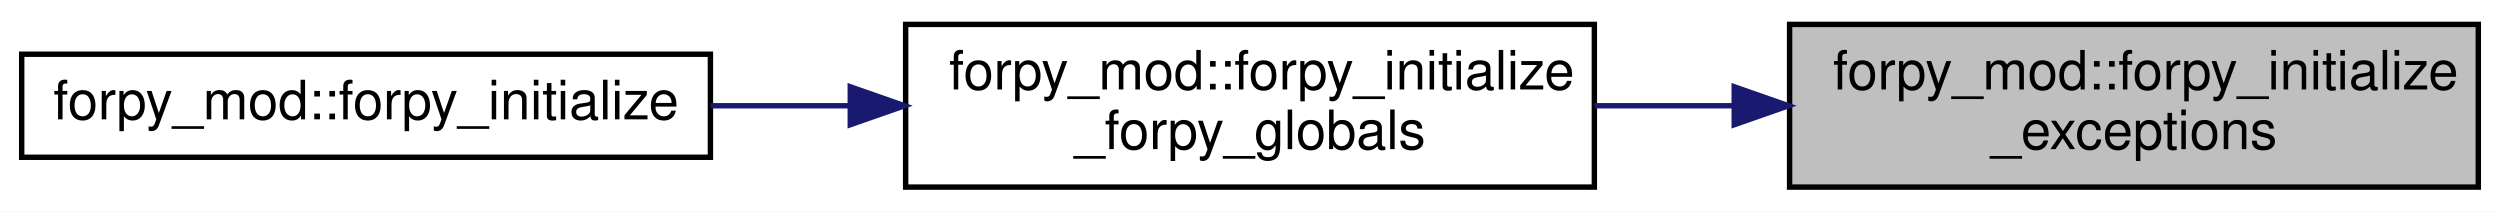
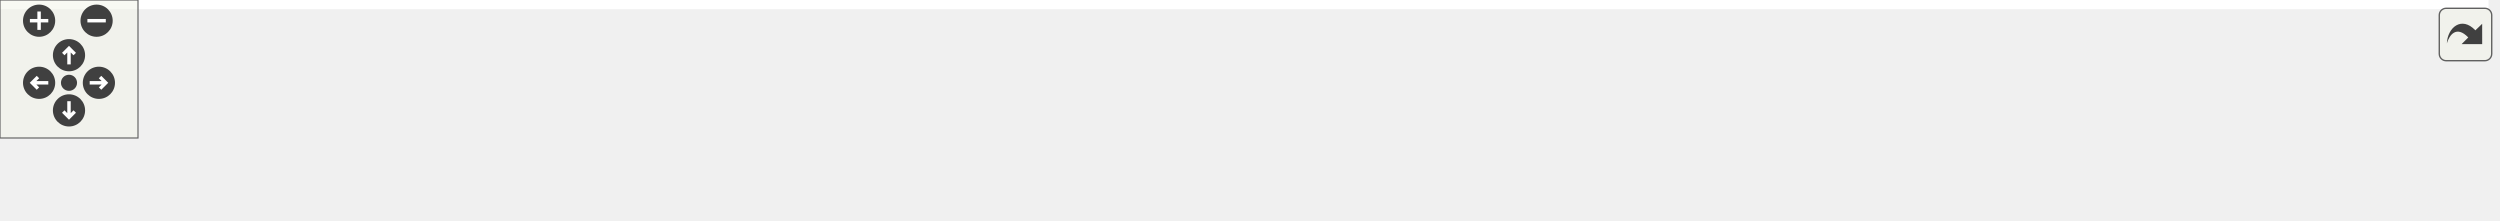
- <svg xmlns="http://www.w3.org/2000/svg" xmlns:xlink="http://www.w3.org/1999/xlink" width="461pt" height="39pt" viewBox="0.00 0.00 461.00 39.00">
-   <g id="graph0" class="graph" transform="scale(1 1) rotate(0) translate(4 35)">
-     <polygon fill="white" stroke="transparent" points="-4,4 -4,-35 457,-35 457,4 -4,4" />
-     <g id="node1" class="node">
-       <g id="a_node1">
-         <a xlink:title=" ">
-           <polygon fill="#bfbfbf" stroke="black" points="326,-0.5 326,-30.5 453,-30.5 453,-0.5 326,-0.5" />
-           <text text-anchor="start" x="334" y="-18.5" font-family="Helvetica,sans-Serif" font-size="10.00">forpy_mod::forpy_initialize</text>
-           <text text-anchor="middle" x="389.5" y="-7.5" font-family="Helvetica,sans-Serif" font-size="10.00">_exceptions</text>
-         </a>
+ <svg xmlns="http://www.w3.org/2000/svg" xmlns:xlink="http://www.w3.org/1999/xlink" id="main" version="1.1" xml:space="preserve">
+   <style type="text/css">
+ .edge:hover path { stroke: red; }
+ .edge:hover polygon { stroke: red; fill: red; }
+ </style>
+   <defs>
+     <circle id="rim" cx="0" cy="0" r="7" />
+     <circle id="rim2" cx="0" cy="0" r="3.5" />
+     <g id="zoomPlus">
+       <use xlink:href="#rim" fill="#404040">
+         <set attributeName="fill" to="#808080" begin="zoomplus.mouseover" end="zoomplus.mouseout" />
+       </use>
+       <path d="M-4,0h8M0,-4v8" fill="none" stroke="white" stroke-width="1.5" pointer-events="none" />
+     </g>
+     <g id="zoomMin">
+       <use xlink:href="#rim" fill="#404040">
+         <set attributeName="fill" to="#808080" begin="zoomminus.mouseover" end="zoomminus.mouseout" />
+       </use>
+       <path d="M-4,0h8" fill="none" stroke="white" stroke-width="1.5" pointer-events="none" />
+     </g>
+     <g id="dirArrow">
+       <path fill="none" stroke="white" stroke-width="1.5" d="M0,-3.0v7 M-2.5,-0.5L0,-3.0L2.5,-0.5" />
+     </g>
+     <g id="resetDef">
+       <use xlink:href="#rim2" fill="#404040">
+         <set attributeName="fill" to="#808080" begin="reset.mouseover" end="reset.mouseout" />
+       </use>
+     </g>
+   </defs>
+   <svg id="graph" class="graph">
+     <g id="viewport">
+       <polygon fill="white" stroke="transparent" points="-4,4 -4,-35 1082,-35 1082,4 -4,4" />
+       <g id="node1" class="node">
+         <g id="a_node1">
+           <a xlink:title=" ">
+             <polygon fill="#bfbfbf" stroke="black" points="951,-0.5 951,-30.5 1078,-30.5 1078,-0.5 951,-0.5" />
+             <text text-anchor="start" x="959" y="-18.5" font-family="Helvetica,sans-Serif" font-size="10.00">forpy_mod::forpy_initialize</text>
+             <text text-anchor="middle" x="1014.5" y="-7.5" font-family="Helvetica,sans-Serif" font-size="10.00">_exceptions</text>
+           </a>
+         </g>
+       </g>
+       <g id="node2" class="node">
+         <g id="a_node2">
+           <a xlink:href="namespaceforpy__mod.html#a44428121ec6b6338470a1b698ed50571" target="_top" xlink:title=" ">
+             <polygon fill="white" stroke="black" points="788,-0.5 788,-30.5 915,-30.5 915,-0.5 788,-0.5" />
+             <text text-anchor="start" x="796" y="-18.5" font-family="Helvetica,sans-Serif" font-size="10.00">forpy_mod::forpy_initialize</text>
+             <text text-anchor="middle" x="851.5" y="-7.5" font-family="Helvetica,sans-Serif" font-size="10.00">_forpy_globals</text>
+           </a>
+         </g>
+       </g>
+       <g id="edge1" class="edge">
+         <path fill="none" stroke="midnightblue" d="M940.78,-15.5C932.19,-15.5 923.47,-15.5 915.04,-15.5" />
+         <polygon fill="midnightblue" stroke="midnightblue" points="940.79,-19 950.79,-15.5 940.79,-12 940.79,-19" />
+       </g>
+       <g id="node3" class="node">
+         <g id="a_node3">
+           <a xlink:href="namespaceforpy__mod.html#a760a72d0fe467cb9baa635c7f0929d69" target="_top" xlink:title="Initialisation of forpy module. Must be called before using forpy.">
+             <polygon fill="white" stroke="black" points="625,-6 625,-25 752,-25 752,-6 625,-6" />
+             <text text-anchor="middle" x="688.5" y="-13" font-family="Helvetica,sans-Serif" font-size="10.00">forpy_mod::forpy_initialize</text>
+           </a>
+         </g>
+       </g>
+       <g id="edge2" class="edge">
+         <path fill="none" stroke="midnightblue" d="M777.78,-15.5C769.19,-15.5 760.47,-15.5 752.04,-15.5" />
+         <polygon fill="midnightblue" stroke="midnightblue" points="777.79,-19 787.79,-15.5 777.79,-12 777.79,-19" />
+       </g>
+       <g id="node4" class="node">
+         <g id="a_node4">
+           <a xlink:href="namespaceprob__module.html#aee824558304147341d3ee1ee898d9bd9" target="_top" xlink:title=" ">
+             <polygon fill="white" stroke="black" points="470,-6 470,-25 589,-25 589,-6 470,-6" />
+             <text text-anchor="middle" x="529.5" y="-13" font-family="Helvetica,sans-Serif" font-size="10.00">prob_module::prob_func</text>
+           </a>
+         </g>
+       </g>
+       <g id="edge3" class="edge">
+         <path fill="none" stroke="midnightblue" d="M614.95,-15.5C606.33,-15.5 597.61,-15.5 589.21,-15.5" />
+         <polygon fill="midnightblue" stroke="midnightblue" points="615,-19 625,-15.5 615,-12 615,-19" />
+       </g>
+       <g id="node5" class="node">
+         <g id="a_node5">
+           <a xlink:href="namespacextb__prog__main.html#a7342d7c4bae29e1a79a8c6c8e8141d70" target="_top" xlink:title="Parse command line arguments and forward them to settings.">
+             <polygon fill="white" stroke="black" points="280,-6 280,-25 434,-25 434,-6 280,-6" />
+             <text text-anchor="middle" x="357" y="-13" font-family="Helvetica,sans-Serif" font-size="10.00">xtb_prog_main::parsearguments</text>
+           </a>
+         </g>
+       </g>
+       <g id="edge4" class="edge">
+         <path fill="none" stroke="midnightblue" d="M459.73,-15.5C451.34,-15.5 442.73,-15.5 434.25,-15.5" />
+         <polygon fill="midnightblue" stroke="midnightblue" points="459.82,-19 469.82,-15.5 459.82,-12 459.82,-19" />
+       </g>
+       <g id="node6" class="node">
+         <g id="a_node6">
+           <a xlink:href="namespacextb__prog__main.html#a92b3b61ee04235e6343f652095682529" target="_top" xlink:title=" ">
+             <polygon fill="white" stroke="black" points="126,-6 126,-25 244,-25 244,-6 126,-6" />
+             <text text-anchor="middle" x="185" y="-13" font-family="Helvetica,sans-Serif" font-size="10.00">xtb_prog_main::xtbmain</text>
+           </a>
+         </g>
+       </g>
+       <g id="edge5" class="edge">
+         <path fill="none" stroke="midnightblue" d="M269.77,-15.5C261.09,-15.5 252.42,-15.5 244.13,-15.5" />
+         <polygon fill="midnightblue" stroke="midnightblue" points="269.95,-19 279.95,-15.5 269.95,-12 269.95,-19" />
+       </g>
+       <g id="node7" class="node">
+         <g id="a_node7">
+           <a xlink:href="primary_8f90.html#a2a67903cf5be605c5b6d3c362c6a3c5c" target="_top" xlink:title="The primary driver for the xtb program package.">
+             <polygon fill="white" stroke="black" points="0,-6 0,-25 90,-25 90,-6 0,-6" />
+             <text text-anchor="middle" x="45" y="-13" font-family="Helvetica,sans-Serif" font-size="10.00">xtb_prog_primary</text>
+           </a>
+         </g>
+       </g>
+       <g id="edge6" class="edge">
+         <path fill="none" stroke="midnightblue" d="M115.73,-15.5C107.06,-15.5 98.37,-15.5 90.22,-15.5" />
+         <polygon fill="midnightblue" stroke="midnightblue" points="115.88,-19 125.88,-15.5 115.88,-12 115.88,-19" />
      </g>
    </g>
-     <g id="node2" class="node">
-       <g id="a_node2">
-         <a xlink:href="namespaceforpy__mod.html#a44428121ec6b6338470a1b698ed50571" target="_top" xlink:title=" ">
-           <polygon fill="white" stroke="black" points="163,-0.5 163,-30.5 290,-30.5 290,-0.5 163,-0.5" />
-           <text text-anchor="start" x="171" y="-18.5" font-family="Helvetica,sans-Serif" font-size="10.00">forpy_mod::forpy_initialize</text>
-           <text text-anchor="middle" x="226.5" y="-7.5" font-family="Helvetica,sans-Serif" font-size="10.00">_forpy_globals</text>
-         </a>
-       </g>
+   </svg>
+   <g id="navigator" transform="translate(0 0)" fill="#404254">
+     <rect fill="#f2f5e9" fill-opacity="0.5" stroke="#606060" stroke-width=".5" x="0" y="0" width="60" height="60" />
+     <use id="zoomplus" xlink:href="#zoomPlus" x="17" y="9" />
+     <use id="zoomminus" xlink:href="#zoomMin" x="42" y="9" />
+     <use id="reset" xlink:href="#resetDef" x="30" y="36" />
+     <g id="arrowUp" xlink:href="#dirArrow" transform="translate(30 24)">
+       <use xlink:href="#rim" fill="#404040">
+         <set attributeName="fill" to="#808080" begin="arrowUp.mouseover" end="arrowUp.mouseout" />
+       </use>
+       <path fill="none" stroke="white" stroke-width="1.5" d="M0,-3.0v7 M-2.5,-0.5L0,-3.0L2.5,-0.5" />
    </g>
-     <g id="edge1" class="edge">
-       <path fill="none" stroke="midnightblue" d="M315.78,-15.5C307.19,-15.5 298.47,-15.5 290.04,-15.5" />
-       <polygon fill="midnightblue" stroke="midnightblue" points="315.79,-19 325.79,-15.5 315.79,-12 315.79,-19" />
+     <g id="arrowRight" xlink:href="#dirArrow" transform="rotate(90) translate(36 -43)">
+       <use xlink:href="#rim" fill="#404040">
+         <set attributeName="fill" to="#808080" begin="arrowRight.mouseover" end="arrowRight.mouseout" />
+       </use>
+       <path fill="none" stroke="white" stroke-width="1.5" d="M0,-3.0v7 M-2.5,-0.5L0,-3.0L2.5,-0.5" />
    </g>
-     <g id="node3" class="node">
-       <g id="a_node3">
-         <a xlink:href="namespaceforpy__mod.html#a760a72d0fe467cb9baa635c7f0929d69" target="_top" xlink:title="Initialisation of forpy module. Must be called before using forpy.">
-           <polygon fill="white" stroke="black" points="0,-6 0,-25 127,-25 127,-6 0,-6" />
-           <text text-anchor="middle" x="63.5" y="-13" font-family="Helvetica,sans-Serif" font-size="10.00">forpy_mod::forpy_initialize</text>
-         </a>
-       </g>
+     <g id="arrowDown" xlink:href="#dirArrow" transform="rotate(180) translate(-30 -48)">
+       <use xlink:href="#rim" fill="#404040">
+         <set attributeName="fill" to="#808080" begin="arrowDown.mouseover" end="arrowDown.mouseout" />
+       </use>
+       <path fill="none" stroke="white" stroke-width="1.5" d="M0,-3.0v7 M-2.5,-0.5L0,-3.0L2.5,-0.5" />
    </g>
-     <g id="edge2" class="edge">
-       <path fill="none" stroke="midnightblue" d="M152.78,-15.5C144.19,-15.5 135.47,-15.5 127.04,-15.5" />
-       <polygon fill="midnightblue" stroke="midnightblue" points="152.79,-19 162.79,-15.5 152.79,-12 152.79,-19" />
+     <g id="arrowLeft" xlink:href="#dirArrow" transform="rotate(270) translate(-36 17)">
+       <use xlink:href="#rim" fill="#404040">
+         <set attributeName="fill" to="#808080" begin="arrowLeft.mouseover" end="arrowLeft.mouseout" />
+       </use>
+       <path fill="none" stroke="white" stroke-width="1.5" d="M0,-3.0v7 M-2.5,-0.5L0,-3.0L2.5,-0.5" />
    </g>
  </g>
+   <svg viewBox="0 0 15 15" width="100%" height="30px" preserveAspectRatio="xMaxYMin meet">
+     <g id="arrow_out" transform="scale(0.3 0.3)">
+       <a xlink:href="namespaceforpy__mod_a7a7d1c9b082b090ea5e16f11498b4a02_icgraph_org.svg" target="_base">
+         <rect id="button" ry="5" rx="5" y="6" x="6" height="38" width="38" fill="#f2f5e9" fill-opacity="0.5" stroke="#606060" stroke-width="1.0" />
+         <path id="arrow" d="M 11.5,31.437 C 11.94,20.098 22.043,11.323 32.159,21.979 L 37.069,17.246 C 37.069,17.246 37.088,32 37.088,32 L 22.16,31.978 C 22.16,31.978 26.998,27.14 26.998,27.14 C 18.529,18.264 13.292,25.23 11.5,31.437 z" style="fill:#404040;" />
+       </a>
+     </g>
+   </svg>
</svg>
